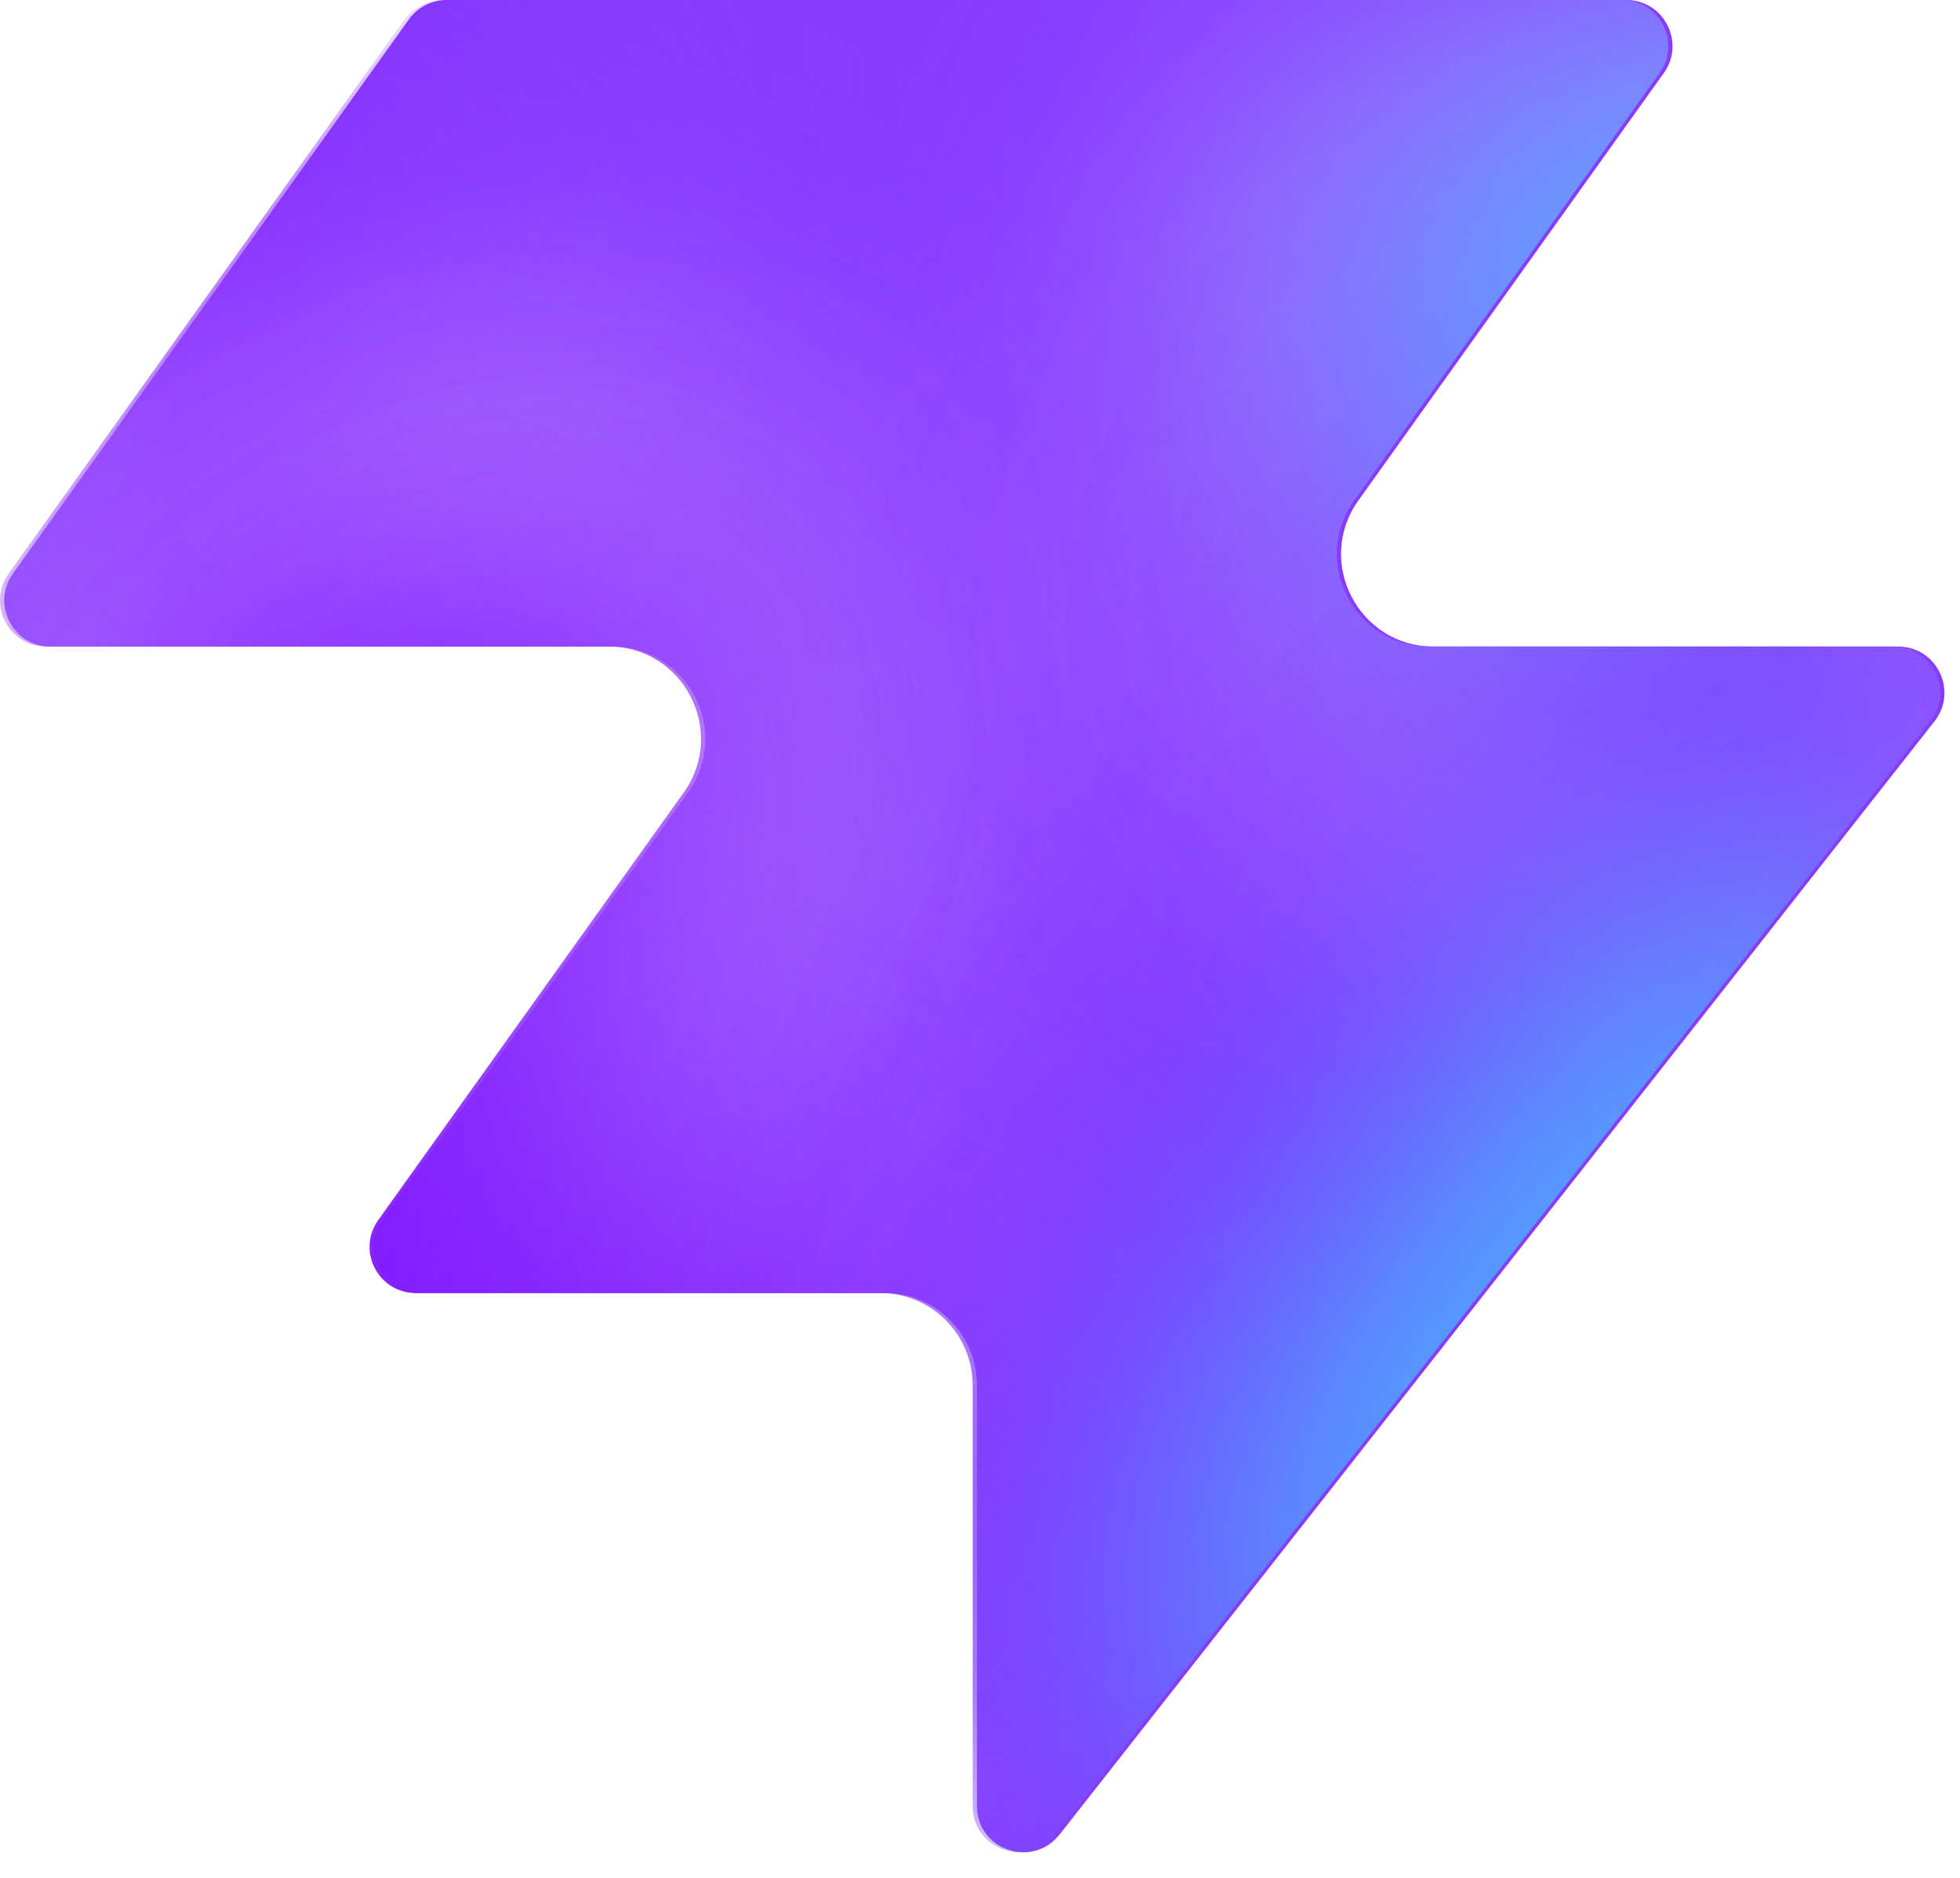
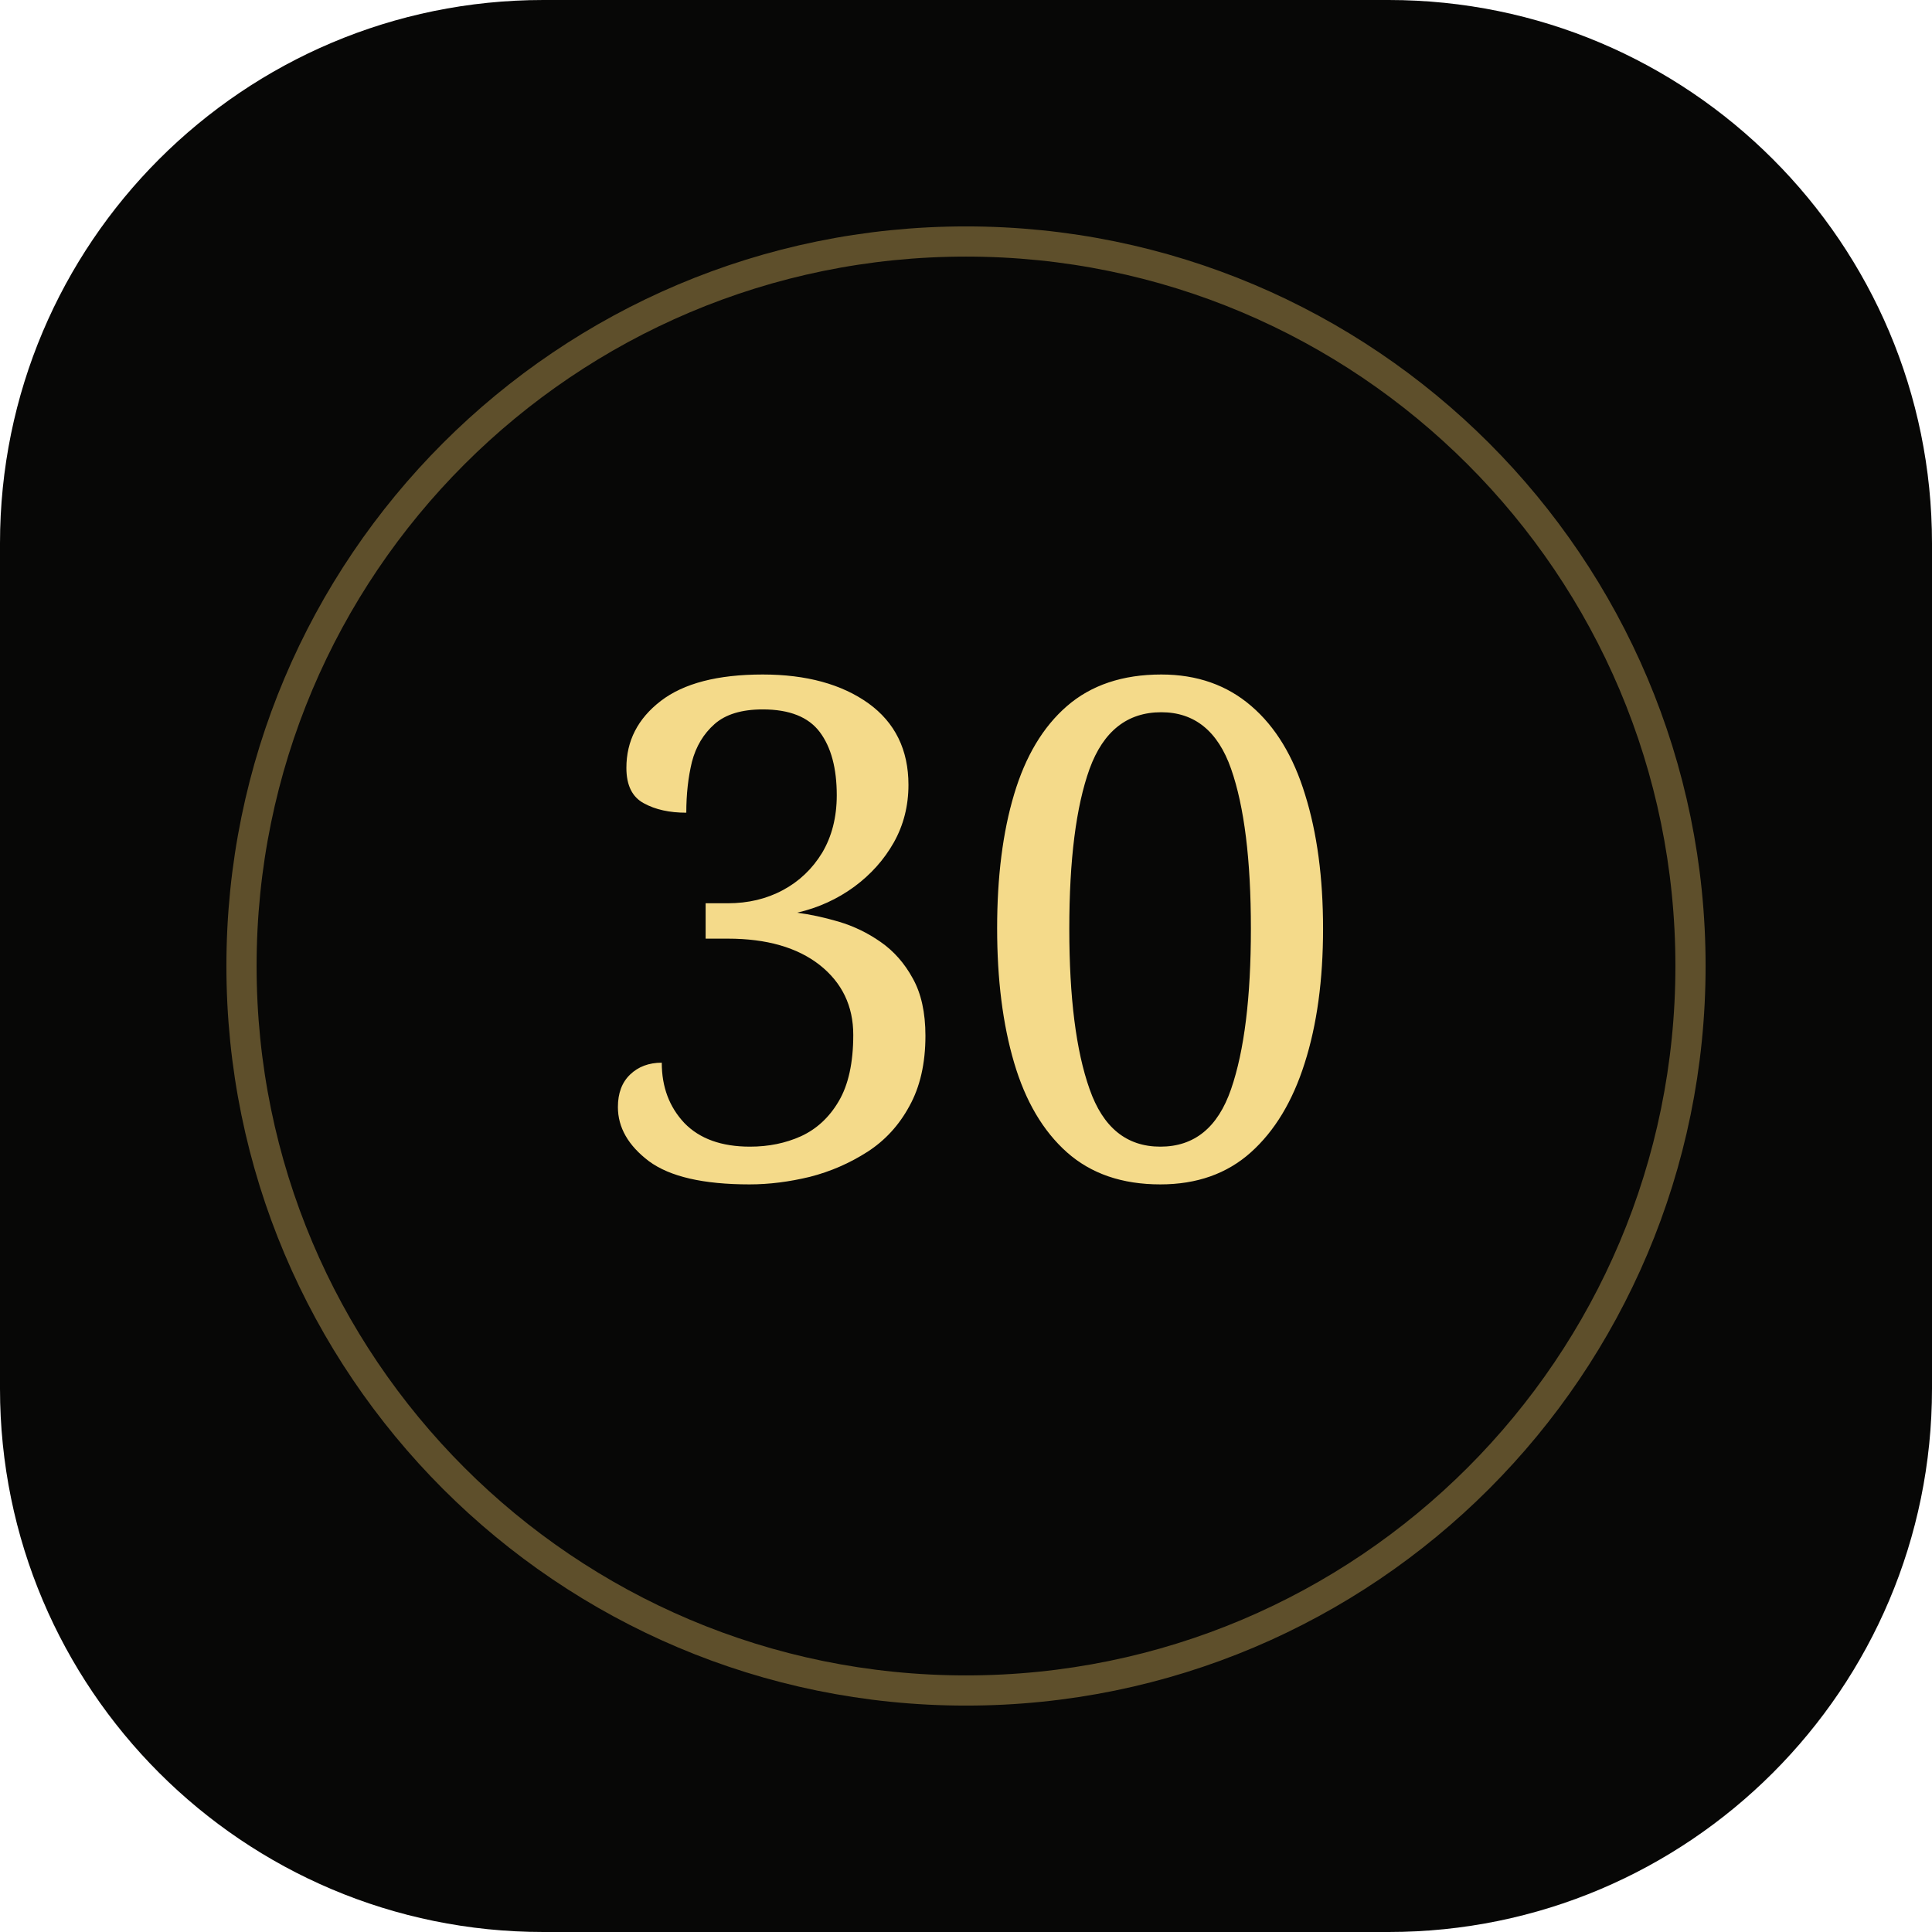
- <svg xmlns="http://www.w3.org/2000/svg" width="48" height="46" fill="none" viewBox="0 0 48 46">
-   <path fill="#863bff" d="M25.946 44.938c-.664.845-2.021.375-2.021-.698V33.937a2.26 2.26 0 0 0-2.262-2.262H10.287c-.92 0-1.456-1.04-.92-1.788l7.48-10.471c1.07-1.497 0-3.578-1.842-3.578H1.237c-.92 0-1.456-1.04-.92-1.788L10.013.474c.214-.297.556-.474.92-.474h28.894c.92 0 1.456 1.04.92 1.788l-7.48 10.471c-1.07 1.498 0 3.579 1.842 3.579h11.377c.943 0 1.473 1.088.89 1.83L25.947 44.94z" style="fill:#863bff;fill:color(display-p3 .525 .23 1);fill-opacity:1" />
-   <mask id="a" width="48" height="46" x="0" y="0" maskUnits="userSpaceOnUse" style="mask-type:alpha">
-     <path fill="#000" d="M25.842 44.938c-.664.844-2.021.375-2.021-.698V33.937a2.26 2.26 0 0 0-2.262-2.262H10.183c-.92 0-1.456-1.04-.92-1.788l7.48-10.471c1.07-1.498 0-3.579-1.842-3.579H1.133c-.92 0-1.456-1.04-.92-1.787L9.91.473c.214-.297.556-.474.92-.474h28.894c.92 0 1.456 1.04.92 1.788l-7.48 10.471c-1.07 1.498 0 3.578 1.842 3.578h11.377c.943 0 1.473 1.088.89 1.832L25.843 44.94z" style="fill:#000;fill-opacity:1" />
-   </mask>
-   <g mask="url(#a)">
-     <g filter="url(#b)">
-       <ellipse cx="5.508" cy="14.704" fill="#ede6ff" rx="5.508" ry="14.704" style="fill:#ede6ff;fill:color(display-p3 .927 .903 1);fill-opacity:1" transform="matrix(.00324 1 1 -.00324 -4.47 31.516)" />
-     </g>
-     <g filter="url(#c)">
-       <ellipse cx="10.399" cy="29.851" fill="#ede6ff" rx="10.399" ry="29.851" style="fill:#ede6ff;fill:color(display-p3 .927 .903 1);fill-opacity:1" transform="matrix(.00324 1 1 -.00324 -39.328 7.883)" />
-     </g>
-     <g filter="url(#d)">
-       <ellipse cx="5.508" cy="30.487" fill="#7e14ff" rx="5.508" ry="30.487" style="fill:#7e14ff;fill:color(display-p3 .492 .077 1);fill-opacity:1" transform="rotate(89.814 -25.913 -14.639)scale(1 -1)" />
-     </g>
-     <g filter="url(#e)">
-       <ellipse cx="5.508" cy="30.599" fill="#7e14ff" rx="5.508" ry="30.599" style="fill:#7e14ff;fill:color(display-p3 .492 .077 1);fill-opacity:1" transform="rotate(89.814 -32.644 -3.334)scale(1 -1)" />
-     </g>
-     <g filter="url(#f)">
-       <ellipse cx="5.508" cy="30.599" fill="#7e14ff" rx="5.508" ry="30.599" style="fill:#7e14ff;fill:color(display-p3 .492 .077 1);fill-opacity:1" transform="matrix(.00324 1 1 -.00324 -34.34 30.47)" />
-     </g>
-     <g filter="url(#g)">
-       <ellipse cx="14.072" cy="22.078" fill="#ede6ff" rx="14.072" ry="22.078" style="fill:#ede6ff;fill:color(display-p3 .927 .903 1);fill-opacity:1" transform="rotate(93.35 24.506 48.493)scale(-1 1)" />
-     </g>
-     <g filter="url(#h)">
-       <ellipse cx="3.47" cy="21.501" fill="#7e14ff" rx="3.47" ry="21.501" style="fill:#7e14ff;fill:color(display-p3 .492 .077 1);fill-opacity:1" transform="rotate(89.009 28.708 47.59)scale(-1 1)" />
-     </g>
-     <g filter="url(#i)">
-       <ellipse cx="3.47" cy="21.501" fill="#7e14ff" rx="3.47" ry="21.501" style="fill:#7e14ff;fill:color(display-p3 .492 .077 1);fill-opacity:1" transform="rotate(89.009 28.708 47.59)scale(-1 1)" />
-     </g>
-     <g filter="url(#j)">
-       <ellipse cx=".387" cy="8.972" fill="#7e14ff" rx="4.407" ry="29.108" style="fill:#7e14ff;fill:color(display-p3 .492 .077 1);fill-opacity:1" transform="rotate(39.51 .387 8.972)" />
-     </g>
-     <g filter="url(#k)">
-       <ellipse cx="47.523" cy="-6.092" fill="#7e14ff" rx="4.407" ry="29.108" style="fill:#7e14ff;fill:color(display-p3 .492 .077 1);fill-opacity:1" transform="rotate(37.892 47.523 -6.092)" />
-     </g>
-     <g filter="url(#l)">
-       <ellipse cx="41.412" cy="6.333" fill="#47bfff" rx="5.971" ry="9.665" style="fill:#47bfff;fill:color(display-p3 .28 .748 1);fill-opacity:1" transform="rotate(37.892 41.412 6.333)" />
-     </g>
-     <g filter="url(#m)">
-       <ellipse cx="-1.879" cy="38.332" fill="#7e14ff" rx="4.407" ry="29.108" style="fill:#7e14ff;fill:color(display-p3 .492 .077 1);fill-opacity:1" transform="rotate(37.892 -1.88 38.332)" />
-     </g>
-     <g filter="url(#n)">
-       <ellipse cx="-1.879" cy="38.332" fill="#7e14ff" rx="4.407" ry="29.108" style="fill:#7e14ff;fill:color(display-p3 .492 .077 1);fill-opacity:1" transform="rotate(37.892 -1.88 38.332)" />
-     </g>
-     <g filter="url(#o)">
-       <ellipse cx="35.651" cy="29.907" fill="#7e14ff" rx="4.407" ry="29.108" style="fill:#7e14ff;fill:color(display-p3 .492 .077 1);fill-opacity:1" transform="rotate(37.892 35.651 29.907)" />
-     </g>
-     <g filter="url(#p)">
-       <ellipse cx="38.418" cy="32.4" fill="#47bfff" rx="5.971" ry="15.297" style="fill:#47bfff;fill:color(display-p3 .28 .748 1);fill-opacity:1" transform="rotate(37.892 38.418 32.4)" />
-     </g>
-   </g>
-   <defs>
-     <filter id="b" width="60.045" height="41.654" x="-19.77" y="16.149" color-interpolation-filters="sRGB" filterUnits="userSpaceOnUse">
-       <feFlood flood-opacity="0" result="BackgroundImageFix" />
-       <feBlend in="SourceGraphic" in2="BackgroundImageFix" result="shape" />
-       <feGaussianBlur result="effect1_foregroundBlur_2002_17158" stdDeviation="7.659" />
-     </filter>
-     <filter id="c" width="90.34" height="51.437" x="-54.613" y="-7.533" color-interpolation-filters="sRGB" filterUnits="userSpaceOnUse">
-       <feFlood flood-opacity="0" result="BackgroundImageFix" />
-       <feBlend in="SourceGraphic" in2="BackgroundImageFix" result="shape" />
-       <feGaussianBlur result="effect1_foregroundBlur_2002_17158" stdDeviation="7.659" />
-     </filter>
-     <filter id="d" width="79.355" height="29.4" x="-49.64" y="2.03" color-interpolation-filters="sRGB" filterUnits="userSpaceOnUse">
-       <feFlood flood-opacity="0" result="BackgroundImageFix" />
-       <feBlend in="SourceGraphic" in2="BackgroundImageFix" result="shape" />
-       <feGaussianBlur result="effect1_foregroundBlur_2002_17158" stdDeviation="4.596" />
-     </filter>
-     <filter id="e" width="79.579" height="29.4" x="-45.045" y="20.029" color-interpolation-filters="sRGB" filterUnits="userSpaceOnUse">
-       <feFlood flood-opacity="0" result="BackgroundImageFix" />
-       <feBlend in="SourceGraphic" in2="BackgroundImageFix" result="shape" />
-       <feGaussianBlur result="effect1_foregroundBlur_2002_17158" stdDeviation="4.596" />
-     </filter>
-     <filter id="f" width="79.579" height="29.4" x="-43.513" y="21.178" color-interpolation-filters="sRGB" filterUnits="userSpaceOnUse">
-       <feFlood flood-opacity="0" result="BackgroundImageFix" />
-       <feBlend in="SourceGraphic" in2="BackgroundImageFix" result="shape" />
-       <feGaussianBlur result="effect1_foregroundBlur_2002_17158" stdDeviation="4.596" />
-     </filter>
-     <filter id="g" width="74.749" height="58.852" x="15.756" y="-17.901" color-interpolation-filters="sRGB" filterUnits="userSpaceOnUse">
-       <feFlood flood-opacity="0" result="BackgroundImageFix" />
-       <feBlend in="SourceGraphic" in2="BackgroundImageFix" result="shape" />
-       <feGaussianBlur result="effect1_foregroundBlur_2002_17158" stdDeviation="7.659" />
-     </filter>
-     <filter id="h" width="61.377" height="25.362" x="23.548" y="2.284" color-interpolation-filters="sRGB" filterUnits="userSpaceOnUse">
-       <feFlood flood-opacity="0" result="BackgroundImageFix" />
-       <feBlend in="SourceGraphic" in2="BackgroundImageFix" result="shape" />
-       <feGaussianBlur result="effect1_foregroundBlur_2002_17158" stdDeviation="4.596" />
-     </filter>
-     <filter id="i" width="61.377" height="25.362" x="23.548" y="2.284" color-interpolation-filters="sRGB" filterUnits="userSpaceOnUse">
-       <feFlood flood-opacity="0" result="BackgroundImageFix" />
-       <feBlend in="SourceGraphic" in2="BackgroundImageFix" result="shape" />
-       <feGaussianBlur result="effect1_foregroundBlur_2002_17158" stdDeviation="4.596" />
-     </filter>
-     <filter id="j" width="56.045" height="63.649" x="-27.636" y="-22.853" color-interpolation-filters="sRGB" filterUnits="userSpaceOnUse">
-       <feFlood flood-opacity="0" result="BackgroundImageFix" />
-       <feBlend in="SourceGraphic" in2="BackgroundImageFix" result="shape" />
-       <feGaussianBlur result="effect1_foregroundBlur_2002_17158" stdDeviation="4.596" />
-     </filter>
-     <filter id="k" width="54.814" height="64.646" x="20.116" y="-38.415" color-interpolation-filters="sRGB" filterUnits="userSpaceOnUse">
-       <feFlood flood-opacity="0" result="BackgroundImageFix" />
-       <feBlend in="SourceGraphic" in2="BackgroundImageFix" result="shape" />
-       <feGaussianBlur result="effect1_foregroundBlur_2002_17158" stdDeviation="4.596" />
-     </filter>
-     <filter id="l" width="33.541" height="35.313" x="24.641" y="-11.323" color-interpolation-filters="sRGB" filterUnits="userSpaceOnUse">
-       <feFlood flood-opacity="0" result="BackgroundImageFix" />
-       <feBlend in="SourceGraphic" in2="BackgroundImageFix" result="shape" />
-       <feGaussianBlur result="effect1_foregroundBlur_2002_17158" stdDeviation="4.596" />
-     </filter>
-     <filter id="m" width="54.814" height="64.646" x="-29.286" y="6.009" color-interpolation-filters="sRGB" filterUnits="userSpaceOnUse">
-       <feFlood flood-opacity="0" result="BackgroundImageFix" />
-       <feBlend in="SourceGraphic" in2="BackgroundImageFix" result="shape" />
-       <feGaussianBlur result="effect1_foregroundBlur_2002_17158" stdDeviation="4.596" />
-     </filter>
-     <filter id="n" width="54.814" height="64.646" x="-29.286" y="6.009" color-interpolation-filters="sRGB" filterUnits="userSpaceOnUse">
-       <feFlood flood-opacity="0" result="BackgroundImageFix" />
-       <feBlend in="SourceGraphic" in2="BackgroundImageFix" result="shape" />
-       <feGaussianBlur result="effect1_foregroundBlur_2002_17158" stdDeviation="4.596" />
-     </filter>
-     <filter id="o" width="54.814" height="64.646" x="8.244" y="-2.416" color-interpolation-filters="sRGB" filterUnits="userSpaceOnUse">
-       <feFlood flood-opacity="0" result="BackgroundImageFix" />
-       <feBlend in="SourceGraphic" in2="BackgroundImageFix" result="shape" />
-       <feGaussianBlur result="effect1_foregroundBlur_2002_17158" stdDeviation="4.596" />
-     </filter>
-     <filter id="p" width="39.409" height="43.623" x="18.713" y="10.588" color-interpolation-filters="sRGB" filterUnits="userSpaceOnUse">
-       <feFlood flood-opacity="0" result="BackgroundImageFix" />
-       <feBlend in="SourceGraphic" in2="BackgroundImageFix" result="shape" />
-       <feGaussianBlur result="effect1_foregroundBlur_2002_17158" stdDeviation="4.596" />
-     </filter>
-   </defs>
+ <svg xmlns="http://www.w3.org/2000/svg" viewBox="0 0 64 64">
+   <rect width="64" height="64" rx="18" fill="#070706" />
+   <circle cx="32" cy="32" r="24" fill="none" stroke="#D7B460" stroke-opacity=".42" />
+   <text x="32" y="39" text-anchor="middle" fill="#F4DA8A" font-family="Georgia,serif" font-size="23">30</text>
</svg>
